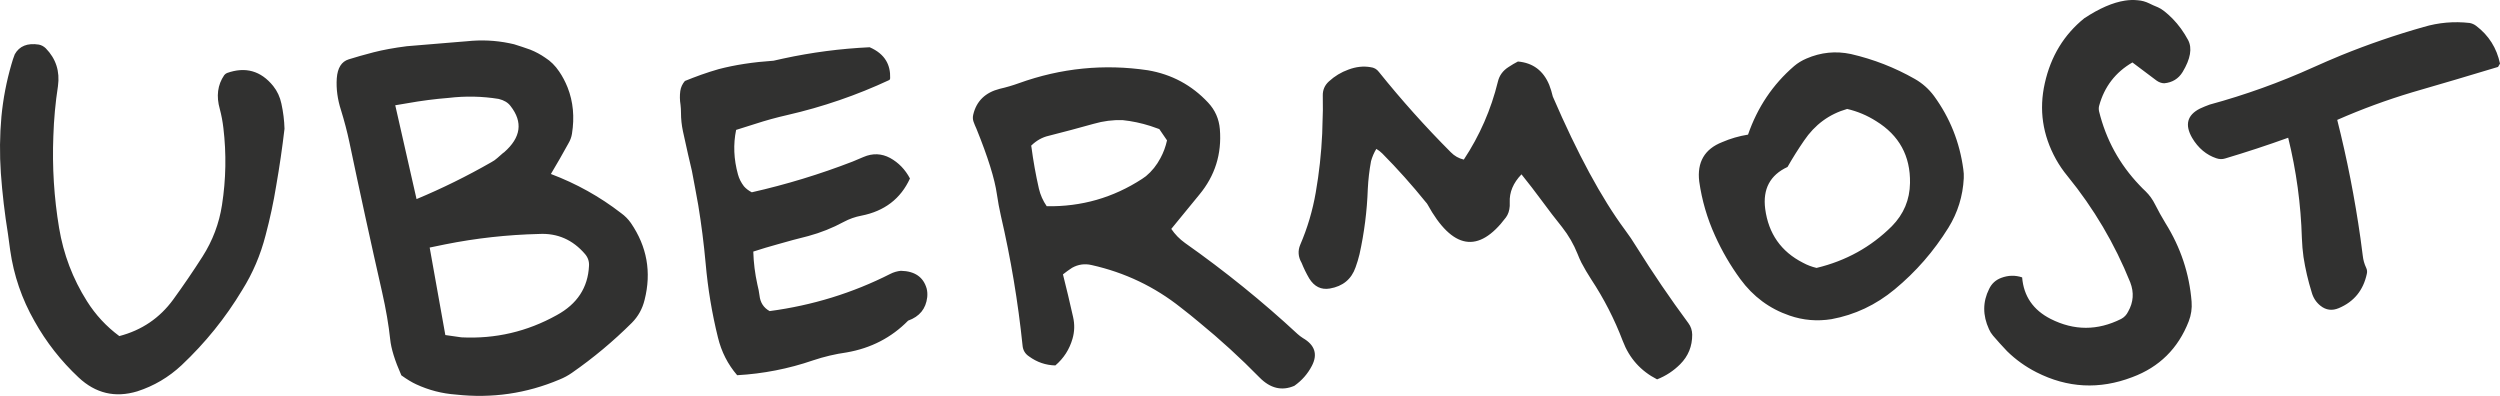
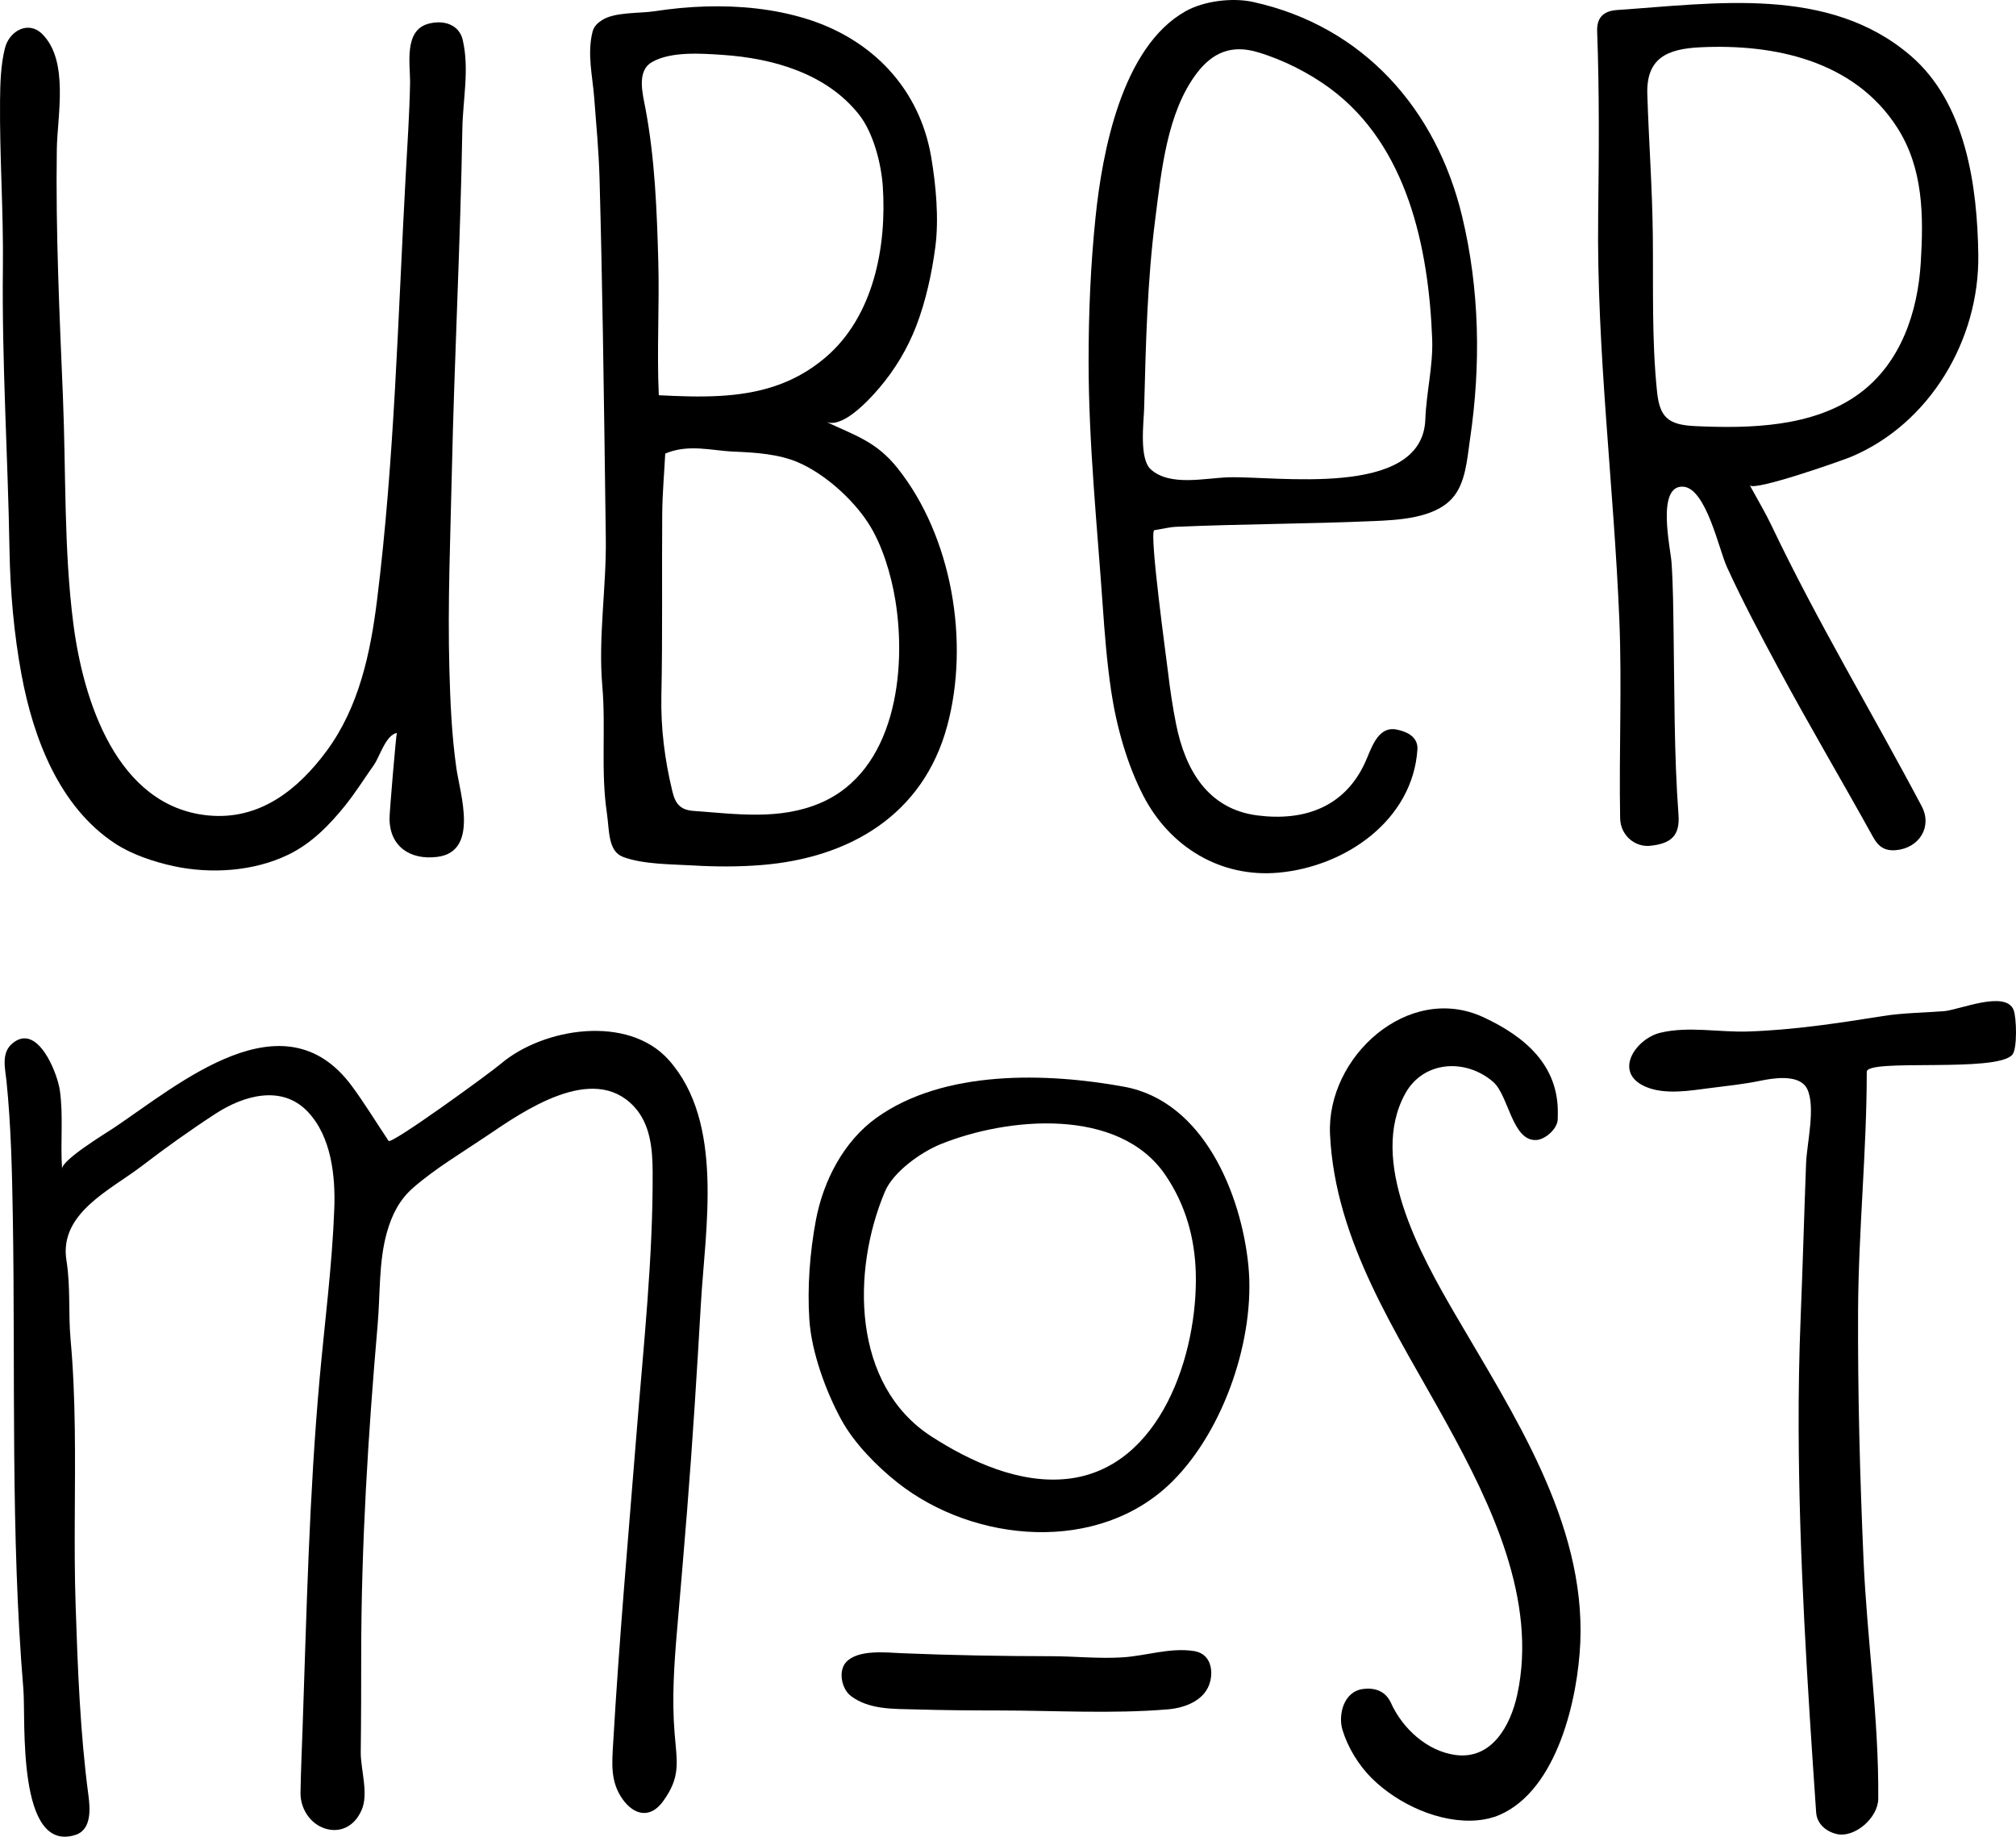
- <svg xmlns="http://www.w3.org/2000/svg" width="1085.82" height="171.943" viewBox="0 0 1085.82 171.943">
-   <path fill="#313130" d="M475.02 53.77c-6.533 1.833-13.033 3.566-19.5 5.2-2.8.633-5.316 2.033-7.55 4.2-.132.065-.132.267 0 .6.8 6.1 1.884 12.15 3.25 18.15.634 2.73 1.768 5.283 3.4 7.648 15.034.268 28.833-3.683 41.4-11.85.566-.367 1.133-.767 1.7-1.2 2.566-2.133 4.667-4.75 6.3-7.85 1.3-2.4 2.25-4.967 2.85-7.7l-3.35-4.9c-1.267-.433-2.55-.883-3.85-1.35-3.968-1.267-8-2.117-12.1-2.55-4.2-.132-8.383.4-12.55 1.602zm-40.8-15.2c2.8-.634 5.583-1.45 8.35-2.45 18.268-6.566 36.934-8.434 56-5.6 10.333 1.767 19.05 6.45 26.15 14.05 3.033 3.232 4.732 7.082 5.1 11.55.867 10.732-2.1 20.2-8.9 28.4l-12.2 14.9c1.6 2.365 3.584 4.397 5.95 6.1 17.4 12.267 33.7 25.45 48.9 39.55.7.634 1.467 1.217 2.3 1.75 5.233 3.032 6.534 7.066 3.9 12.1-1.8 3.468-4.333 6.35-7.6 8.65-5.4 2.332-10.435 1.134-15.1-3.6-8.334-8.5-17.067-16.484-26.2-23.95-2.533-2.134-5.184-4.268-7.95-6.4-11.435-9.1-24.367-15.268-38.8-18.5-3-.7-5.834-.3-8.5 1.2-1.334.866-2.65 1.816-3.95 2.85 1.532 6.066 3 12.232 4.4 18.5.732 3.2.65 6.35-.25 9.45-1.334 4.634-3.817 8.5-7.45 11.6-4.168-.1-7.967-1.4-11.4-3.9-1.733-1.132-2.684-2.73-2.85-4.8-1.967-18.966-5.1-37.716-9.4-56.25-.7-3.1-1.283-6.25-1.75-9.45-.934-6.632-3.883-16.082-8.85-28.35-.5-1.066-.934-2.116-1.3-3.15-.334-1-.368-2.03-.1-3.1 1.4-5.833 5.234-9.55 11.5-11.15zm-49.35-12.2c1.268 2.133 1.85 4.666 1.75 7.6 0 .233-.1.483-.3.75-14.2 6.633-29 11.717-44.4 15.25-4.7 1.066-9.35 2.35-13.95 3.85-2.767.867-5.517 1.733-8.25 2.602-1.3 6.267-1.032 12.717.8 19.35.5 1.833 1.368 3.55 2.6 5.15.868 1 2 1.866 3.4 2.6 15-3.4 29.6-7.85 43.8-13.35 1.568-.667 3.15-1.334 4.75-2 3.968-1.7 7.818-1.55 11.55.45 3.668 2.03 6.535 5 8.602 8.898-4.033 8.8-11.066 14.185-21.1 16.15-2.668.5-5.217 1.398-7.65 2.7-4.867 2.633-10 4.683-15.4 6.148-4.433 1.1-8.9 2.3-13.4 3.6-3.532.968-7.032 2.02-10.5 3.15.134 4.8.733 9.6 1.8 14.4.4 1.533.7 3.083.9 4.648.333 3.102 1.8 5.367 4.4 6.8 18.566-2.467 36.033-7.85 52.4-16.148 1.433-.733 2.967-1.184 4.6-1.35 6.033.133 9.767 2.698 11.2 7.698.3 1.167.383 2.417.25 3.75-.566 5.033-3.333 8.435-8.3 10.2-7.233 7.367-16.134 11.967-26.7 13.8-4.967.7-9.833 1.852-14.6 3.45-10.668 3.667-21.65 5.816-32.95 6.45-4.067-4.733-6.85-10.2-8.35-16.4-2.6-10.5-4.384-21.25-5.35-32.25-.77-8.467-1.834-16.865-3.2-25.2-.435-2.5-.884-4.967-1.35-7.398-.47-2.467-.936-4.95-1.4-7.45-.568-2.434-1.134-4.867-1.7-7.3-.734-3.3-1.468-6.617-2.2-9.95-.567-2.667-.85-5.35-.85-8.05 0-1.167-.068-2.317-.2-3.45-.334-2.033-.368-4.033-.102-6 .233-1.6.9-3.05 2-4.35 2.3-.935 4.65-1.834 7.05-2.7 2.534-.9 5.084-1.717 7.65-2.45 7-1.833 14.934-3.05 23.8-3.65 1.435-.332 2.85-.648 4.25-.948 12.3-2.667 24.8-4.3 37.5-4.9 3.3 1.433 5.684 3.382 7.15 5.85zm-110.85 70.5c7 10.23 8.983 21.35 5.95 33.35-.933 3.866-2.767 7.183-5.5 9.95-8.065 8.033-16.75 15.283-26.05 21.75-1.667 1.166-3.45 2.133-5.35 2.898-14.4 6.102-29.433 8.283-45.1 6.55-6-.433-11.733-1.915-17.2-4.448-1.833-.834-3.983-2.134-6.45-3.9-2.833-6.4-4.45-11.617-4.85-15.65-.667-6.267-1.833-13.082-3.5-20.448-4.934-21.733-9.684-43.5-14.25-65.3-.934-4.4-2.134-8.983-3.6-13.75-1.534-4.733-2.15-9.352-1.85-13.852.332-4.533 2.064-7.283 5.2-8.25 3.065-.967 6.648-1.982 10.75-3.05 4.166-1.067 9-1.95 14.5-2.65 7.198-.565 14.433-1.167 21.698-1.8 1.468-.1 2.917-.217 4.35-.35 6.3-.667 12.45-.384 18.45.85.7.167 1.384.316 2.05.45 2.368.733 4.717 1.517 7.05 2.35 2.334.935 4.5 2.102 6.5 3.5 2.334 1.468 4.35 3.468 6.05 6 1.4 2.033 2.618 4.333 3.65 6.9 2.434 6.167 3.066 12.883 1.9 20.15-.232 1.433-.732 2.8-1.5 4.1-2.467 4.5-5.017 8.95-7.65 13.35 11.066 4.167 21.233 9.833 30.5 17 1.67 1.2 3.086 2.633 4.253 4.3zm-57.4-53.9c-7.167-1.167-14.433-1.317-21.8-.45-5.9.467-11.833 1.233-17.8 2.3-1.8.268-3.583.567-5.35.9l9.25 40.75c11.1-4.634 21.916-9.967 32.45-16 .966-.5 1.85-1.117 2.65-1.85.832-.7 1.648-1.417 2.45-2.15.166-.067.315-.167.448-.3 7.367-6.435 8.3-13.15 2.8-20.15-1.098-1.467-2.798-2.484-5.098-3.05zm-30 64.55l6.8 38c2.367.3 4.7.633 7 1 14.733.733 28.533-2.482 41.4-9.65 8.867-4.832 13.533-11.948 14-21.35.133-1.934-.433-3.65-1.7-5.15-5.367-6.267-12.05-9.183-20.05-8.75-13.767.335-27.317 1.835-40.65 4.5-2.266.5-4.533.966-6.8 1.4zm617.3-84.05c9.802 2.267 19.034 5.866 27.7 10.8 3.3 1.867 6.102 4.35 8.4 7.45 6.9 9.467 11.133 20.066 12.7 31.8.2 1.268.267 2.566.2 3.9-.4 7.767-2.617 14.916-6.65 21.45-6.367 10.267-14.15 19.198-23.35 26.8-8.167 6.767-17.317 11.083-27.45 12.95-6.233 1-12.3.48-18.2-1.552-8.7-2.967-15.834-8.25-21.4-15.85-4.3-5.867-7.967-12.167-11-18.9-3.398-7.467-5.684-15.3-6.85-23.5-1-8.398 2.333-14.1 10-17.1 3.533-1.533 7.267-2.617 11.2-3.25 4.1-11.867 10.767-21.783 20-29.75 1.565-1.333 3.366-2.434 5.398-3.3 6.236-2.698 12.67-3.35 19.303-1.948zm-1.65 23.85c-7.8 2.232-14.05 6.832-18.75 13.8-2.565 3.732-4.95 7.532-7.15 11.4-7.564 3.5-10.8 9.565-9.698 18.2 1.434 10.766 6.9 18.565 16.4 23.398 1.832 1 3.8 1.75 5.9 2.25 12.766-3.066 23.665-9.1 32.698-18.1 5.167-5.233 7.8-11.5 7.9-18.8.2-11.734-4.7-20.685-14.7-26.852-3.933-2.497-8.133-4.263-12.6-5.297zm-127.85-5.4c10.768 24.933 21.2 44.217 31.302 57.85 1.8 2.4 3.5 4.917 5.1 7.55 7.066 11.3 14.566 22.317 22.5 33.05 1.066 1.435 1.616 3.085 1.65 4.95.033 5.067-1.717 9.367-5.25 12.9-2.867 2.866-6.2 5.05-10 6.55-7.102-3.633-12.067-9.184-14.9-16.65-3.6-9.467-8.184-18.415-13.75-26.85-1.533-2.367-2.934-4.75-4.2-7.15-.633-1.267-1.2-2.55-1.7-3.85-1.665-4.167-3.898-8.033-6.698-11.6-3-3.733-5.917-7.533-8.75-11.4-2.9-3.934-5.867-7.783-8.9-11.55-3.6 3.733-5.3 7.8-5.1 12.2v1.55c-.133 2-.684 3.65-1.65 4.95-11.9 15.898-23.267 14-34.1-5.7-.167-.3-.383-.583-.65-.85-6-7.435-12.316-14.5-18.95-21.2-.8-.8-1.667-1.467-2.6-2-1 1.633-1.767 3.416-2.3 5.35-.733 3.967-1.2 7.967-1.4 12-.333 9.6-1.533 19.066-3.6 28.4-.467 1.933-1.033 3.815-1.7 5.648-1.8 5.2-5.534 8.283-11.2 9.25-3.767.635-6.75-.833-8.95-4.398-1.267-2.167-2.366-4.417-3.3-6.75-1.5-2.602-1.7-5.217-.6-7.852 3.133-7.267 5.383-14.85 6.75-22.75 1.467-8.433 2.4-16.967 2.8-25.6l.1-3.7c.2-4.232.25-8.467.15-12.7-.067-2.467.816-4.532 2.65-6.2 2.5-2.3 5.333-4.017 8.5-5.148 3.3-1.233 6.482-1.583 9.55-1.05 1.533.166 2.75.85 3.65 2.05 9.8 12.2 20.217 23.833 31.25 34.9 1.6 1.633 3.482 2.698 5.65 3.198 6.9-10.433 11.832-21.717 14.8-33.85.632-2.7 2.2-4.833 4.7-6.4 1.3-.865 2.632-1.648 4-2.35 6.5.566 11.032 3.95 13.6 10.15.63 1.635 1.147 3.32 1.547 5.052zM922.92.27c1.9-.3 3.784-.35 5.65-.15 1.7.135 3.333.585 4.9 1.352.966.5 2.232 1.066 3.8 1.7 1.6.666 3.717 2.315 6.35 4.95 2.602 2.666 4.852 5.767 6.75 9.3 1.834 3.533 1.033 8.148-2.398 13.85-1.8 2.935-4.467 4.566-8 4.9-1.167-.033-2.284-.435-3.352-1.2-3.467-2.6-6.95-5.217-10.45-7.85-7.365 4.267-12.183 10.53-14.448 18.8-.2.73-.217 1.533-.05 2.398 3 12.268 8.85 22.968 17.55 32.102.866.933 1.767 1.833 2.7 2.7 1.666 1.633 3.032 3.53 4.1 5.698 1.4 2.768 2.9 5.468 4.5 8.102 6.6 10.565 10.383 21.933 11.35 34.1.233 2.935-.184 5.783-1.25 8.55-4.6 11.8-12.782 19.885-24.55 24.25-14.232 5.435-28.1 4.718-41.6-2.148-4.768-2.435-9.018-5.483-12.75-9.15-2.102-2.2-4.134-4.45-6.102-6.75-.732-.866-1.315-1.8-1.75-2.8-2.767-6.033-2.75-11.85.05-17.45 1.102-2.333 2.867-3.95 5.302-4.85 3.033-1.134 6.05-1.2 9.05-.2.666 8.167 4.8 14.184 12.4 18.05 10.166 5.134 20.365 5.134 30.6 0 1.333-.7 2.35-1.767 3.05-3.2 2.3-4.065 2.6-8.3.9-12.7-6.733-16.73-15.817-32.115-27.25-46.148-1.9-2.3-3.567-4.732-5-7.3-5.834-10.533-7.45-21.55-4.852-33.05 2.602-11.667 8.316-21.067 17.15-28.2C911.804 3.62 917.687 1.07 922.92.27zm152.6 11c5.435 4.133 8.867 9.583 10.3 16.35l-.85 1.45c-12.333 3.733-24.732 7.4-37.2 11-11.133 3.333-22.016 7.333-32.648 12 4.267 16.9 7.634 34.05 10.1 51.45l1 7.6c.2 1.802.684 3.52 1.45 5.15.434.867.534 1.768.3 2.7-1.533 7.133-5.583 12.083-12.15 14.85-2.898 1.233-5.55.9-7.95-1-1.897-1.5-3.183-3.467-3.85-5.898-1.565-5.033-2.75-10.134-3.55-15.3-.366-2.635-.6-5.352-.7-8.15-.433-14.767-2.416-29.317-5.95-43.65-9.064 3.268-18.183 6.268-27.35 9-1.267.4-2.566.367-3.9-.1-2.1-.7-4.032-1.783-5.8-3.25-1.833-1.533-3.4-3.417-4.7-5.65-3.23-5.633-2.1-9.85 3.4-12.648 1.367-.634 2.784-1.217 4.25-1.75 15.434-4.2 30.45-9.602 45.05-16.2 4-1.8 8.02-3.533 12.05-5.2 11.734-4.767 23.668-8.867 35.8-12.3 6.534-1.934 13.2-2.517 20-1.75 1.065.196 2.03.63 2.9 1.296zM123.57 55.92c-.967 8.267-2.167 16.5-3.6 24.7-1.167 7.198-2.7 14.365-4.6 21.5-2.2 8.6-5.6 16.565-10.2 23.898-7.233 12.033-16 22.9-26.3 32.6-5.6 5.233-12.018 9.02-19.25 11.352-9.6 2.9-18.084.9-25.45-6-7.7-7.2-14.1-15.367-19.2-24.5-5.468-9.567-8.983-19.833-10.55-30.8-.3-2.367-.617-4.7-.95-7-1.434-8.867-2.468-17.7-3.1-26.5-.566-8.2-.483-16.384.25-24.55.734-7.7 2.184-15.267 4.35-22.7.4-1.467.883-2.917 1.45-4.352 2-3.565 5.482-4.967 10.45-4.2 1.132.233 2.132.77 3 1.602 4.434 4.533 6.2 10.017 5.3 16.45-1.1 7.166-1.768 14.398-2 21.7-.533 13.433.3 26.73 2.5 39.898 1.9 11.435 5.933 22.033 12.1 31.8 3.732 5.935 8.417 10.983 14.05 15.15 9.733-2.533 17.533-7.817 23.4-15.85 4.434-6.102 8.684-12.334 12.75-18.7 4.4-6.9 7.217-14.367 8.45-22.4 1.732-11.133 1.933-22.283.6-33.45-.333-2.833-.85-5.565-1.55-8.2-1.6-5.6-.968-10.5 1.9-14.698.3-.4.7-.717 1.2-.95 8.032-2.867 14.732-.983 20.1 5.65 1.767 2.23 2.95 4.78 3.55 7.648.8 3.67 1.25 7.3 1.35 10.902z" />
+ <svg xmlns="http://www.w3.org/2000/svg" version="1.1" id="Layer_1" x="0px" y="0px" width="805.16px" height="733.551px" viewBox="0 0 805.16 733.551" enable-background="new 0 0 805.16 733.551" xml:space="preserve">
+   <path fill-rule="evenodd" clip-rule="evenodd" d="M131.731,730.731c-7.071-1.109-11.823-7.838-11.71-14.766  c0.14-8.65,0.535-17.299,0.833-25.947c1.604-46.557,2.614-92.869,6.788-139.289c2.03-22.578,5.02-45.322,5.868-67.975  c0.487-13.008-1.154-28.854-10.639-38.8c-10.385-10.888-25.623-6.399-36.68,0.776c-10.183,6.607-20.056,13.681-29.695,21.056  c-12.35,9.449-32.974,18.765-29.962,37.567c1.712,10.684,0.698,21.127,1.665,31.756c1.076,11.826,1.508,23.703,1.674,35.574  c0.326,23.359-0.447,46.725,0.317,70.078c0.821,25.094,1.809,51.449,5.134,76.318c0.717,5.367,1.263,13.672-5.147,15.736  c-23.639,7.613-19.853-46.316-20.831-58.027C4.143,612.55,6.18,548.44,5.116,485.692c-0.305-17.966-0.703-35.955-2.514-53.848  c-0.498-4.914-2.202-11.117,2.137-14.941c10.122-8.92,18.186,11.586,19.169,18.602c1.464,10.444,0.128,20.892,0.897,31.354  c-0.263-3.576,17.556-14.322,20.768-16.477c25.957-17.412,67.785-53.555,95.011-16.559c4.961,6.741,9.331,13.891,14.612,21.835  c1.194,1.493,40.464-27.091,44.797-30.775c16.961-14.421,50.788-19.788,67.063-1.581c22.307,24.953,14.595,67.312,12.863,97.471  c-1.584,27.578-3.316,55.133-5.518,82.672c-1.261,15.779-2.607,31.553-3.968,47.324c-1.186,13.74-2.134,27.584-1.015,41.361  c0.955,11.766,2.545,17.426-4.603,27.279c-5.084,7.008-11.562,5.613-16.16-0.852c-4.938-6.941-4.238-14.258-3.774-22.258  c2.42-41.756,6.121-83.322,9.438-125.01c2.719-34.166,6.534-69.224,6.336-103.496c-0.052-9.06-0.925-18.88-7.464-25.886  c-16.467-17.64-44.416,2.04-58.768,11.744c-9.717,6.57-20.482,12.945-29.335,20.648c-5.563,4.84-8.596,10.84-10.614,18.072  c-3.237,11.604-2.599,24.561-3.633,36.502c-3.823,44.115-6.538,87.619-6.584,131.934c-0.014,12.936-0.011,25.871-0.18,38.807  c-0.092,7.049,3.258,16.656,0.347,23.285C141.619,729.288,136.536,731.483,131.731,730.731z" />
+   <path fill-rule="evenodd" clip-rule="evenodd" d="M338.457,166.694c-3.092,1.901-6.19,2.873-8.687,1.693  c11.746,5.554,20.168,7.902,28.651,18.526c21.769,27.265,28.93,69.4,19.895,102.946c-9.618,35.708-39.149,52.825-74.256,55.627  c-8.963,0.716-18.112,0.705-27.086,0.168c-8.589-0.513-20.093-0.375-28.182-3.436c-6.038-2.286-5.412-10.755-6.393-17.333  c-2.537-17.011-0.372-34.068-1.849-50.97c-1.684-19.272,1.662-39.413,1.402-58.796c-0.366-27.255-0.7-54.511-1.161-81.764  c-0.355-20.75-0.777-41.499-1.348-62.245c-0.293-10.658-1.314-21.474-2.131-32.092c-0.674-8.77-2.872-17.513-0.664-26.313  c0.545-2.17,1.966-3.496,3.774-4.662c5.137-3.315,14.963-2.634,20.981-3.554c6.763-1.035,13.586-1.703,20.426-1.903  c13.531-0.394,27.265,0.925,40.234,4.935c26.257,8.119,45.241,27.869,49.861,55.304c1.891,11.228,3.119,24.546,1.625,35.88  c-1.377,10.458-3.812,21.588-7.6,31.458c-3.448,8.982-8.566,17.524-14.821,24.831C348.873,157.629,343.674,163.485,338.457,166.694z   M265.687,181.149c-0.453,8.617-1.143,16.27-1.205,23.929c-0.195,24.219,0.178,48.447-0.338,72.658  c-0.281,13.146,1.354,25.852,4.45,38.555c1.192,4.892,3.313,7.204,8.372,7.568c17.08,1.23,34.311,3.811,50.64-3.139  c29.938-12.743,34.604-52.715,29.981-81.008c-1.663-10.179-5.239-22.298-10.944-30.998c-6.25-9.533-17.243-19.441-27.8-24.015  c-7.746-3.356-17.007-3.985-25.636-4.326C284.286,180.021,275.106,177.181,265.687,181.149z M287.079,158.142  c15.38-0.828,29.751-4.441,42.588-15.369c19.254-16.389,24.522-44.218,22.907-68.362c-0.599-8.939-3.739-21.286-9.371-28.483  C330.2,29.313,308.66,23.253,288.439,21.908c-8.235-0.548-20.435-1.458-28.006,2.862c-6.312,3.602-3.751,12.676-2.618,18.727  c3.748,20.002,4.526,40.395,5.091,60.691c0.499,17.963-0.618,35.797,0.208,53.66C271.314,158.268,279.325,158.559,287.079,158.142z" />
+   <path fill-rule="evenodd" clip-rule="evenodd" d="M698.823,193.79c3.364,6.187,6.274,11.015,8.675,16.062  c18.23,38.314,40.169,74.665,59.998,112.141c4.336,8.192-0.957,16.71-10.275,17.541c-4.662,0.416-7.127-1.592-9.1-5.163  c-12.394-22.417-25.459-44.46-37.601-67.02c-7.273-13.515-14.499-27.07-20.876-41.038c-3.096-6.781-8.293-31.486-17.472-31.95  c-10.77-0.544-4.963,24.718-4.582,30.316c0.63,9.225,0.672,18.527,0.816,27.77c0.378,24.31,0.163,48.652,1.958,72.914  c0.605,8.167-2.699,11.577-11.385,12.436c-5.952,0.588-11.789-4.107-11.919-11.027c-0.498-26.475,0.77-52.963-0.325-79.429  c-2.217-53.703-9.106-107.202-8.451-161.018c0.301-24.61,0.5-49.198-0.404-73.799c-0.191-5.197,2.224-8.138,7.938-8.524  c39.278-2.659,84.505-9.795,117.189,18.175c22.144,18.947,26.713,52.021,27.094,79.634c0.466,33.884-19.326,67.42-50.848,80.652  C735.954,183.848,700.26,196.433,698.823,193.79z M678.953,18.892c-13.013,0.639-21.488,4.251-21.041,18.66  c0.59,18.941,1.987,37.443,2.197,56.411c0.23,20.837-0.465,41.733,1.695,62.499c1.062,10.203,4.428,13.225,15.23,13.72  c21.792,1,47.267,0.472,65.558-13.003c16.567-12.206,23.331-32.499,24.537-52.336c1.141-18.731,1.034-37.645-9.444-53.944  C740.565,24.267,708.771,17.424,678.953,18.892z" />
+   <path fill-rule="evenodd" clip-rule="evenodd" d="M185.293,327.66c-0.011,7.288-2.306,13.531-10.689,14.571  c-10.934,1.355-18.87-4.289-19.043-15.054c-0.042-2.652,2.698-34.417,2.933-34.462c-4.469,0.873-6.8,9.45-9.181,12.821  c-3.756,5.318-7.367,11.077-11.446,16.152c-6.316,7.86-13.474,15.159-22.653,19.622c-13.846,6.732-31.015,7.825-45.934,4.598  c-7.75-1.677-16.65-4.646-23.328-9.039c-22.343-14.696-32.654-42.139-37.346-67.335c-3.044-16.347-4.529-33.407-4.814-50.032  c-0.641-37.505-3.079-74.975-2.637-112.497c0.27-22.364-1.35-44.683-1.135-67.015C0.084,33.302,0.312,25.66,2,19.139  c1.771-6.834,9.315-10.973,14.779-5.627c10.908,10.678,6.108,32.74,5.911,46.109c-0.485,32.929,1.072,65.835,2.439,98.726  c1.25,30.072,0.323,60.759,4.15,90.645c3.915,30.559,17.258,73.104,53.84,76.676c20.536,2.004,35.866-10.236,47.337-25.765  c12.919-17.488,17.501-39.083,20.131-60.241c6.989-56.23,8.343-112.915,11.434-169.382c0.671-12.256,1.505-24.508,1.75-36.783  c0.153-7.673-2.674-21.337,7.328-24.016c6.291-1.685,12.304,0.449,13.703,6.444c2.734,11.72,0.048,23.875-0.152,35.723  c-0.77,45.633-3.182,91.201-4.189,136.828c-0.579,26.265-1.708,52.54-0.987,78.813c0.36,13.159,0.936,26.418,2.791,39.46  C183.006,311.955,185.304,320.334,185.293,327.66z" />
+   <path fill-rule="evenodd" clip-rule="evenodd" d="M461.011,211.76c-2.174,0.482,4.943,52.114,5.519,57.01  c0.804,6.827,1.824,13.613,3.166,20.36c3.615,18.173,12.59,33.989,32.496,36.536c18.706,2.394,34.754-3.324,42.935-20.977  c2.485-5.361,4.905-14.771,12.551-13.34c4.579,0.857,8.736,3.172,8.417,7.99c-1.862,28.006-28.398,46.686-55.348,49.176  c-23.196,2.143-43.445-10.196-54.028-30.532c-6.612-12.707-10.872-28.058-12.963-42.197c-1.645-11.118-2.543-22.348-3.322-33.554  c-2.263-32.565-5.636-64.912-5.667-97.598c-0.019-19.29,0.787-38.539,2.759-57.732c2.681-26.095,10.48-68.037,35.92-82.384  c7.387-4.167,18.771-5.558,27.069-3.725c44.104,9.743,73.156,42.911,83.406,85.495c7.04,29.254,7.584,59.567,3.158,89.258  c-1.153,7.738-1.646,17.484-7.172,23.558c-7.232,7.949-21.567,8.586-31.471,9.014c-26.183,1.131-52.434,1.137-78.651,2.274  C467.082,210.506,464.405,211.211,461.011,211.76z M536.019,190.788c17.417-1.668,32.667-7.245,33.241-23.318  c0.382-10.729,3.146-21.387,2.73-32.14c-1.402-36.214-9.829-77.184-40.799-100.041c-8.456-6.241-19.074-11.596-29.197-14.532  c-10.047-2.915-17.632,0.101-23.965,8.414c-11.991,15.738-14.19,39.254-16.635,58.279c-3.218,25.046-3.78,50.39-4.442,75.604  c-0.147,5.614-2.075,20.158,2.664,24.412c7.668,6.884,21.595,3.453,30.923,3.164C500.066,190.335,519.068,192.411,536.019,190.788z" />
+   <path fill-rule="evenodd" clip-rule="evenodd" d="M720.966,433.657c-3.68-4.514-12.873-3.072-17.885-2.03  c-6.753,1.405-13.383,2.05-20.22,2.938c-7.956,1.033-17.816,2.739-25.459-0.473c-13.438-5.646-4.191-19.283,5.791-21.654  c11.192-2.656,23.456-0.113,34.812-0.475c18.15-0.576,36.121-3.324,54.027-6.173c8.043-1.279,16.199-1.313,24.301-1.942  c6.195-0.48,24.65-8.525,27.869-0.485c1.191,3.009,1.51,15.397-0.451,17.803c-6.057,7.43-58.193,1.444-58.193,6.888  c-0.006,31.656-3.33,63.686-3.471,95.545c-0.145,33.062,0.734,66.123,2.171,99.152c1.385,31.844,6.163,63.732,5.888,95.625  c-0.064,7.631-9.434,15.811-16.68,14.078c-4.046-0.969-7.808-3.92-8.127-8.646c-3.501-50.939-6.836-102.266-6.99-153.334  c-0.045-14.832,0.205-29.664,0.812-44.482c0.838-20.485,1.379-40.98,2.164-61.466c0.298-7.784,3.926-22.581,0.414-29.663  C721.521,434.419,721.261,434.019,720.966,433.657z" />
+   <path fill-rule="evenodd" clip-rule="evenodd" d="M498.58,505.376c2.875,28.802-9.676,65.753-30.398,86.324  c-29.308,29.092-79.139,24.602-109.723,0.428c-8.304-6.562-17.358-15.777-22.47-25.148c-6.158-11.287-11.888-26.973-12.743-39.893  c-0.859-12.984,0.198-26.833,2.578-39.624c2.938-15.787,11.088-31.641,24.301-41.092c26.834-19.191,67.795-18.031,98.849-12.35  C480.778,439.842,495.753,477.068,498.58,505.376z M477.572,508.214c-0.398-13.59-3.943-26.889-12.143-38.94  c-18.579-27.305-63.09-23.119-89.81-12.286c-7.69,3.118-18.824,10.943-22.183,18.89c-13.391,31.686-13.227,77.313,18.587,97.834  c15.71,10.133,35.314,19.033,54.408,16.893C463.741,586.425,478.512,540.306,477.572,508.214z" />
+   <path fill-rule="evenodd" clip-rule="evenodd" d="M483.686,666.751c0.18,1.57,0.042,3.244-0.371,4.867  c-1.864,7.338-9.792,10.471-16.864,11.062c-22.409,1.875-45.374,0.447-67.86,0.445c-10.92,0-21.84-0.094-32.755-0.41  c-8.787-0.256-18.539,0.205-25.941-5.322c-3.862-2.887-5.197-10.16-1.923-13.621c4.825-5.098,15.911-3.779,22.071-3.52  c19.989,0.842,39.97,1.18,59.982,1.207c8.943,0.012,19.02,1.062,28.382,0.449c9.448-0.617,18.891-3.975,28.399-2.521  C481.163,660.052,483.271,663.13,483.686,666.751z" />
+   <g>
+     <path fill-rule="evenodd" clip-rule="evenodd" d="M608.382,630.386c-3.504-16.975-10.805-32.438-18.909-47.559   c-13.539-25.262-27.758-50.18-40.576-75.8c-8.434-16.858-13.204-35.153-14.108-54.182c-0.938-19.704,8.982-35.3,27.038-42.97   c18.033-7.661,44.478,0.746,54.696,19.855c2.551,4.768,2.066,11.402,2.007,17.17c-0.019,1.738-3.231,4.68-5.124,4.797   c-1.74,0.11-3.775-2.733-5.464-4.485c-0.594-0.615-0.56-1.848-0.783-2.806c-1.261-5.393-1.593-11.1-7.186-14.508   c-8.055-4.914-16.346-8.719-26.083-7.316c-7.568,1.09-12.4,6.27-15.783,12.382c-5.568,10.058-6.971,20.771-4.424,32.31   c4.674,21.166,13.362,40.497,24.194,59.131c10.716,18.436,21.118,37.078,30.964,55.992c14.975,28.76,21.914,59.281,16.683,91.699   c-2.694,16.686-10.936,31.146-22.57,43.131c-7.271,7.494-17.472,7.629-26.938,4.529c-14.134-4.631-25.741-13.359-34.214-25.562   c-2.178-3.135-2.244-8.021-2.454-12.148c-0.161-3.17,1.872-5.447,5.456-5.912c3.288-0.428,6.004,0.271,7.428,3.439   c4.422,9.838,12.794,15.582,21.396,21.205c10.404,6.803,18.831,4.916,26.434-4.676c11.221-14.156,10.825-30.672,10.712-47.135   C610.726,644.101,609.224,637.245,608.382,630.386z" />
+     <path d="M590.164,726.985c-14.998,1.367-31.866-6.42-42.34-16.828c-5.178-5.146-9.55-12.275-11.665-19.291   c-1.786-5.926,0.421-15.297,8.181-16.307c6.771-0.867,9.831,2.541,11.178,5.533c4.605,10.236,14.486,19.334,25.859,20.824   c14.467,1.896,21.934-11.787,24.615-24.209c8.121-37.611-10.515-76.025-28.071-107.973c-20.081-36.541-44.69-72.813-46.732-115.717   c-1.469-30.853,31.236-60.722,61.308-46.736c16.433,7.643,30.037,19.096,29.671,38.582c-0.013,0.7-0.026,1.393-0.032,2.074   c-0.041,3.783-4.769,7.971-8.269,8.337c-0.079,0.009-0.157,0.015-0.238,0.021c-9.715,0.61-11.079-17.875-17.297-23.223   c-11.074-9.525-27.862-8.383-35.071,4.638c-14.885,26.888,6.158,64.527,19.733,87.884c23.131,39.795,52.202,83.207,50.154,131.355   c-0.948,22.295-9.115,58.754-32.128,68.838C596.258,725.999,593.248,726.706,590.164,726.985z M545.55,681.675l-0.283,0.031   c-2.414,0.314-2.348,1.605-2.32,2.156l0.047,0.963c0.162,3.406,0.346,7.266,1.768,9.314c8.104,11.67,18.996,19.809,32.377,24.191   c4.44,1.455,8.574,1.996,12.286,1.607c4.34-0.453,8.021-2.209,10.943-5.221c11.897-12.256,19.165-26.117,21.599-41.195   c4.817-29.852-0.521-59.115-16.32-89.461c-9.105-17.488-19.207-35.756-30.885-55.846c-12.443-21.407-20.26-40.525-24.597-60.165   c-2.741-12.422-1.13-24.141,4.789-34.832c4.609-8.328,10.808-13.107,18.423-14.203c11.188-1.614,20.701,3.064,28.474,7.805   c6.103,3.723,7.333,9.674,8.32,14.457c0.159,0.77,0.318,1.543,0.497,2.309c0.103,0.437,0.16,0.844,0.212,1.203   c0.015,0.102,0.032,0.227,0.05,0.341c0.266,0.288,0.539,0.595,0.816,0.907c0.479,0.537,1.197,1.346,1.728,1.826   c0.535-0.36,1.185-0.971,1.458-1.396c0.008-0.572,0.019-1.153,0.029-1.74c0.092-4.881,0.188-9.928-1.613-13.296   c-7.289-13.628-24.475-22.276-40.865-20.563c-3.318,0.347-6.43,1.129-9.246,2.324c-16.649,7.072-25.706,21.463-24.849,39.482   c0.882,18.545,5.503,36.289,13.732,52.74c8.591,17.17,17.983,34.336,27.067,50.936c4.435,8.107,9.021,16.486,13.462,24.773   c7.81,14.57,15.548,30.533,19.263,48.531l0.048,0.291c0.256,2.092,0.585,4.246,0.903,6.328c0.729,4.764,1.48,9.688,1.515,14.668   l0.009,1.174c0.119,16.426,0.242,33.41-11.501,48.225c-4.856,6.127-10.013,9.398-15.763,10c-0.001,0-0.001,0-0.002,0   c-4.871,0.508-10.073-1.021-15.464-4.545c-7.88-5.152-17.685-11.562-22.712-22.744C548.596,682.276,548.201,681.397,545.55,681.675   z" />
+   </g>
</svg>
